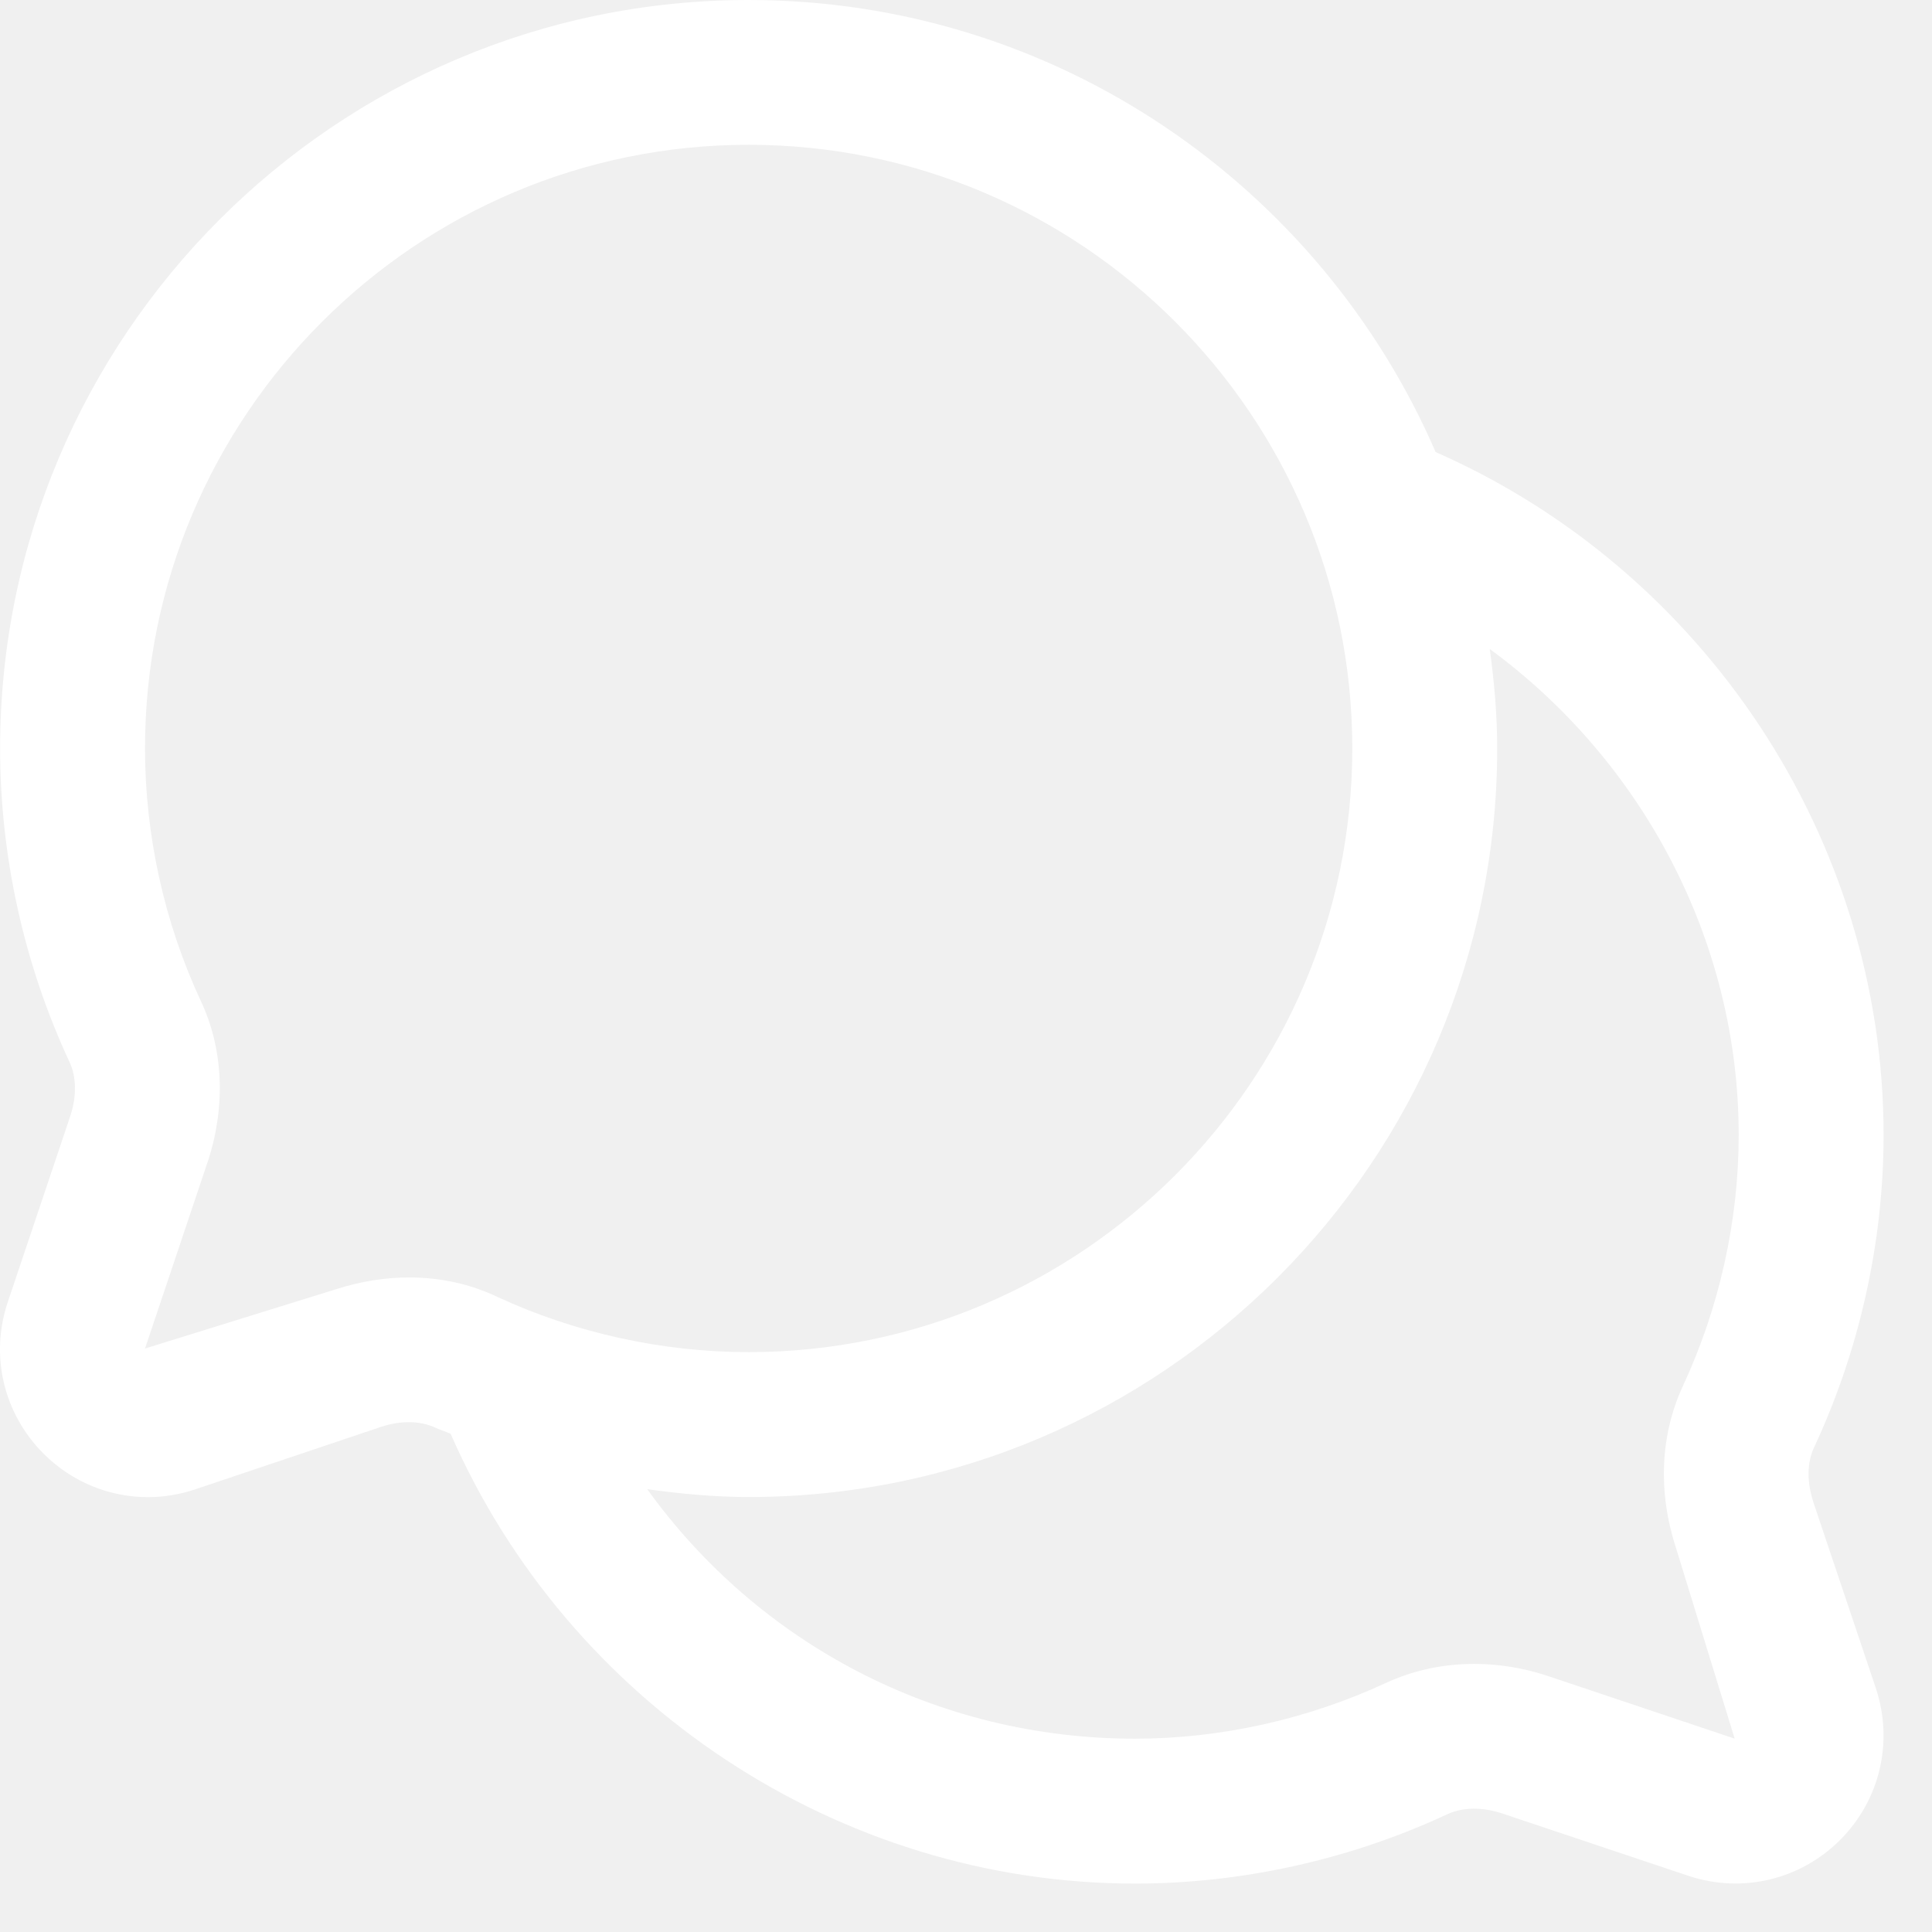
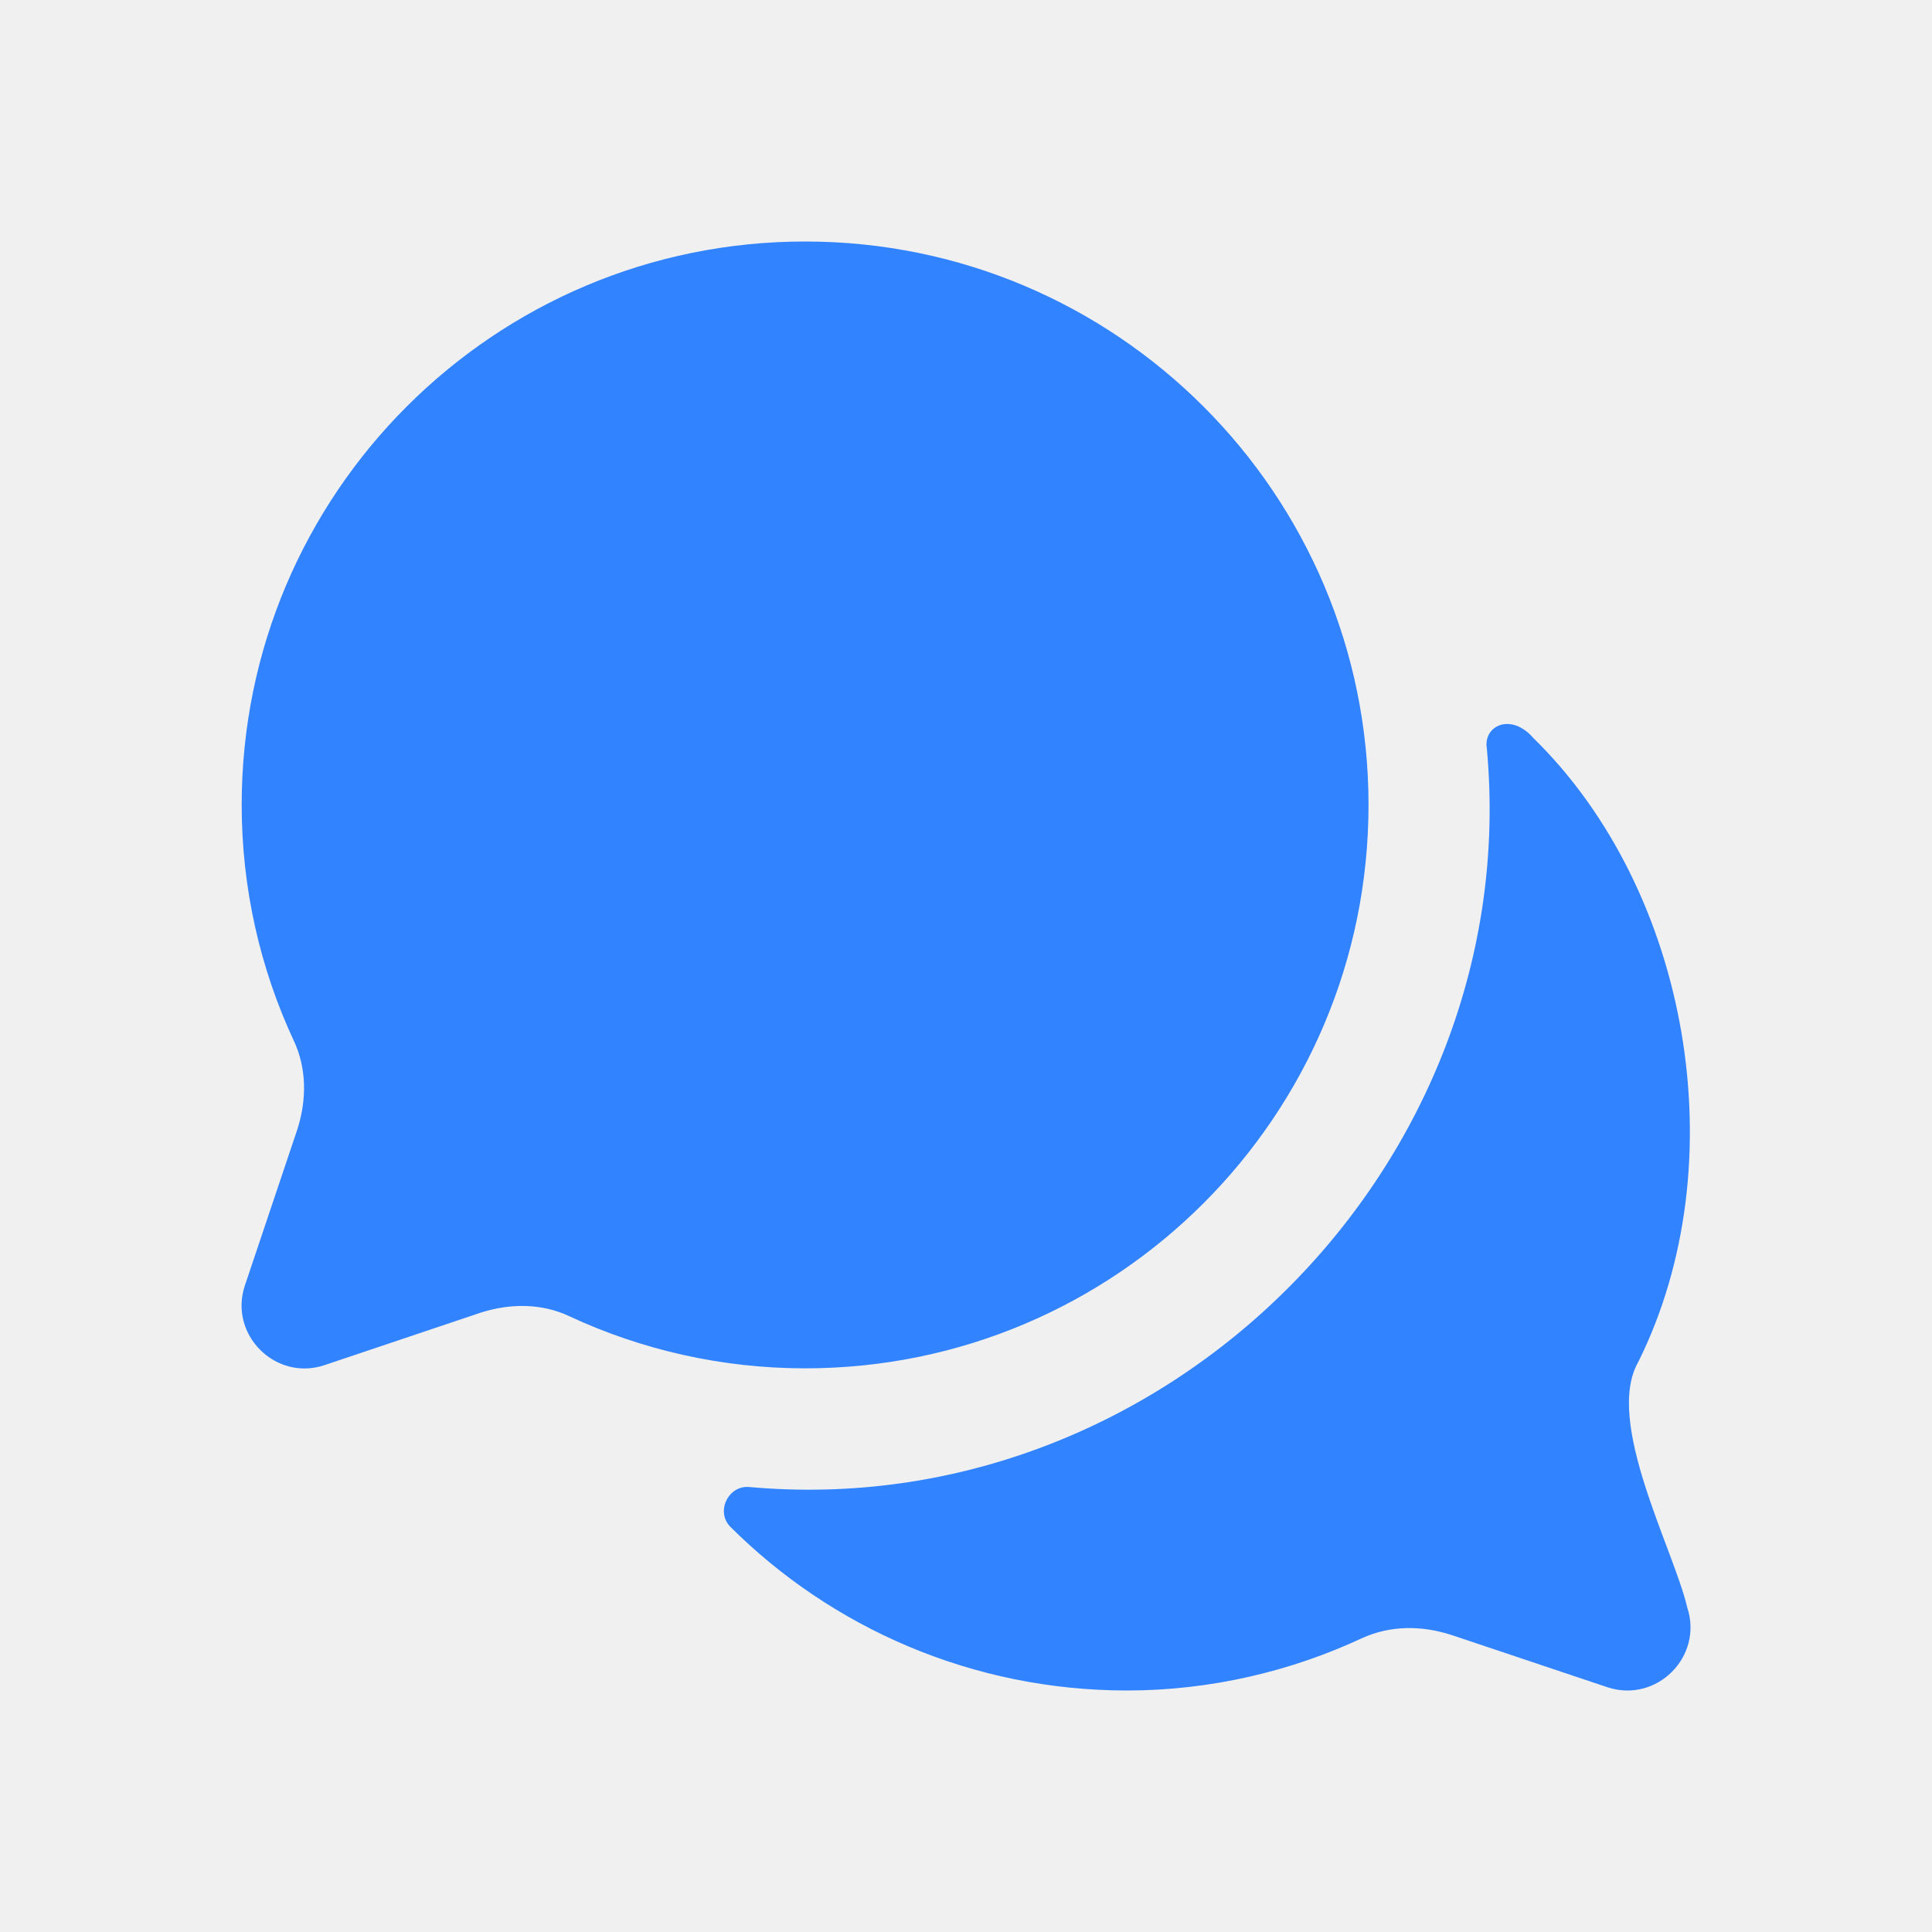
- <svg xmlns="http://www.w3.org/2000/svg" width="35" height="35" viewBox="0 0 35 35" fill="none">
-   <path d="M32.849 27.209C32.767 26.953 32.702 26.574 32.861 26.227C33.688 24.456 34.123 22.498 34.123 20.562C34.123 15.209 30.877 10.33 26.008 8.19C23.924 3.377 19.131 0 13.562 0C6.086 0 0.002 6.083 0.002 13.561C0.002 15.508 0.434 17.468 1.26 19.241C1.384 19.506 1.389 19.85 1.282 20.192L0.138 23.597C-0.184 24.563 0.066 25.611 0.789 26.334C1.303 26.849 1.983 27.122 2.679 27.122C2.963 27.122 3.25 27.076 3.53 26.983L6.912 25.846C7.273 25.73 7.618 25.737 7.894 25.867C7.982 25.907 8.076 25.935 8.164 25.975C10.302 30.861 15.195 34.123 20.562 34.123C22.498 34.123 24.458 33.688 26.218 32.867C26.573 32.704 26.955 32.769 27.198 32.847L30.601 33.987C31.568 34.303 32.615 34.053 33.336 33.332C34.055 32.611 34.305 31.565 33.985 30.59L32.849 27.209ZM7.413 23.142C6.981 23.142 6.536 23.212 6.093 23.354L2.627 24.43L3.776 21.007C4.095 20.008 4.04 18.979 3.633 18.123C2.975 16.706 2.627 15.127 2.627 13.559C2.627 7.528 7.534 2.623 13.562 2.623C19.591 2.623 24.498 7.528 24.498 13.559C24.498 19.59 19.591 24.495 13.562 24.495C11.994 24.495 10.416 24.146 9.009 23.494C8.519 23.261 7.978 23.142 7.413 23.142ZM30.359 28.032L31.425 31.497L28.019 30.355C27.029 30.034 26 30.079 25.118 30.483C23.693 31.146 22.116 31.498 20.561 31.498C16.97 31.498 13.742 29.778 11.725 26.978C12.334 27.062 12.948 27.12 13.562 27.12C21.038 27.12 27.123 21.037 27.123 13.559C27.123 12.947 27.069 12.348 26.988 11.757C29.752 13.783 31.498 17.043 31.498 20.561C31.498 22.116 31.148 23.692 30.48 25.125C30.077 26.003 30.034 27.032 30.359 28.032Z" fill="white" />
+ <svg xmlns="http://www.w3.org/2000/svg" width="32" height="32" viewBox="0 0 32 32" fill="none">
+   <path d="M26.627 27.947L24.04 27.08C23.547 26.92 23.027 26.92 22.56 27.133C21.387 27.68 20.053 28 18.667 28C16.107 28 13.777 26.963 12.1 25.292C11.847 25.04 12.063 24.601 12.405 24.629C19.293 25.255 25.26 19.288 24.627 12.4C24.563 12.019 25.028 11.795 25.4 12.227C27.978 14.748 28.776 19.259 27.134 22.56C26.571 23.547 27.72 25.656 27.947 26.627C28.213 27.44 27.44 28.213 26.627 27.947ZM22.667 13.332C22.667 8.179 18.488 4 13.335 4C8.181 4 4.003 8.179 4.003 13.332C4.003 14.721 4.313 16.048 4.863 17.231C5.081 17.687 5.082 18.216 4.926 18.703L4.055 21.295C3.786 22.104 4.563 22.881 5.372 22.612L7.964 21.741C8.452 21.585 8.98 21.585 9.436 21.804C10.617 22.353 11.945 22.664 13.335 22.664C18.488 22.664 22.667 18.485 22.667 13.332Z" fill="#3283FF" />
</svg>
